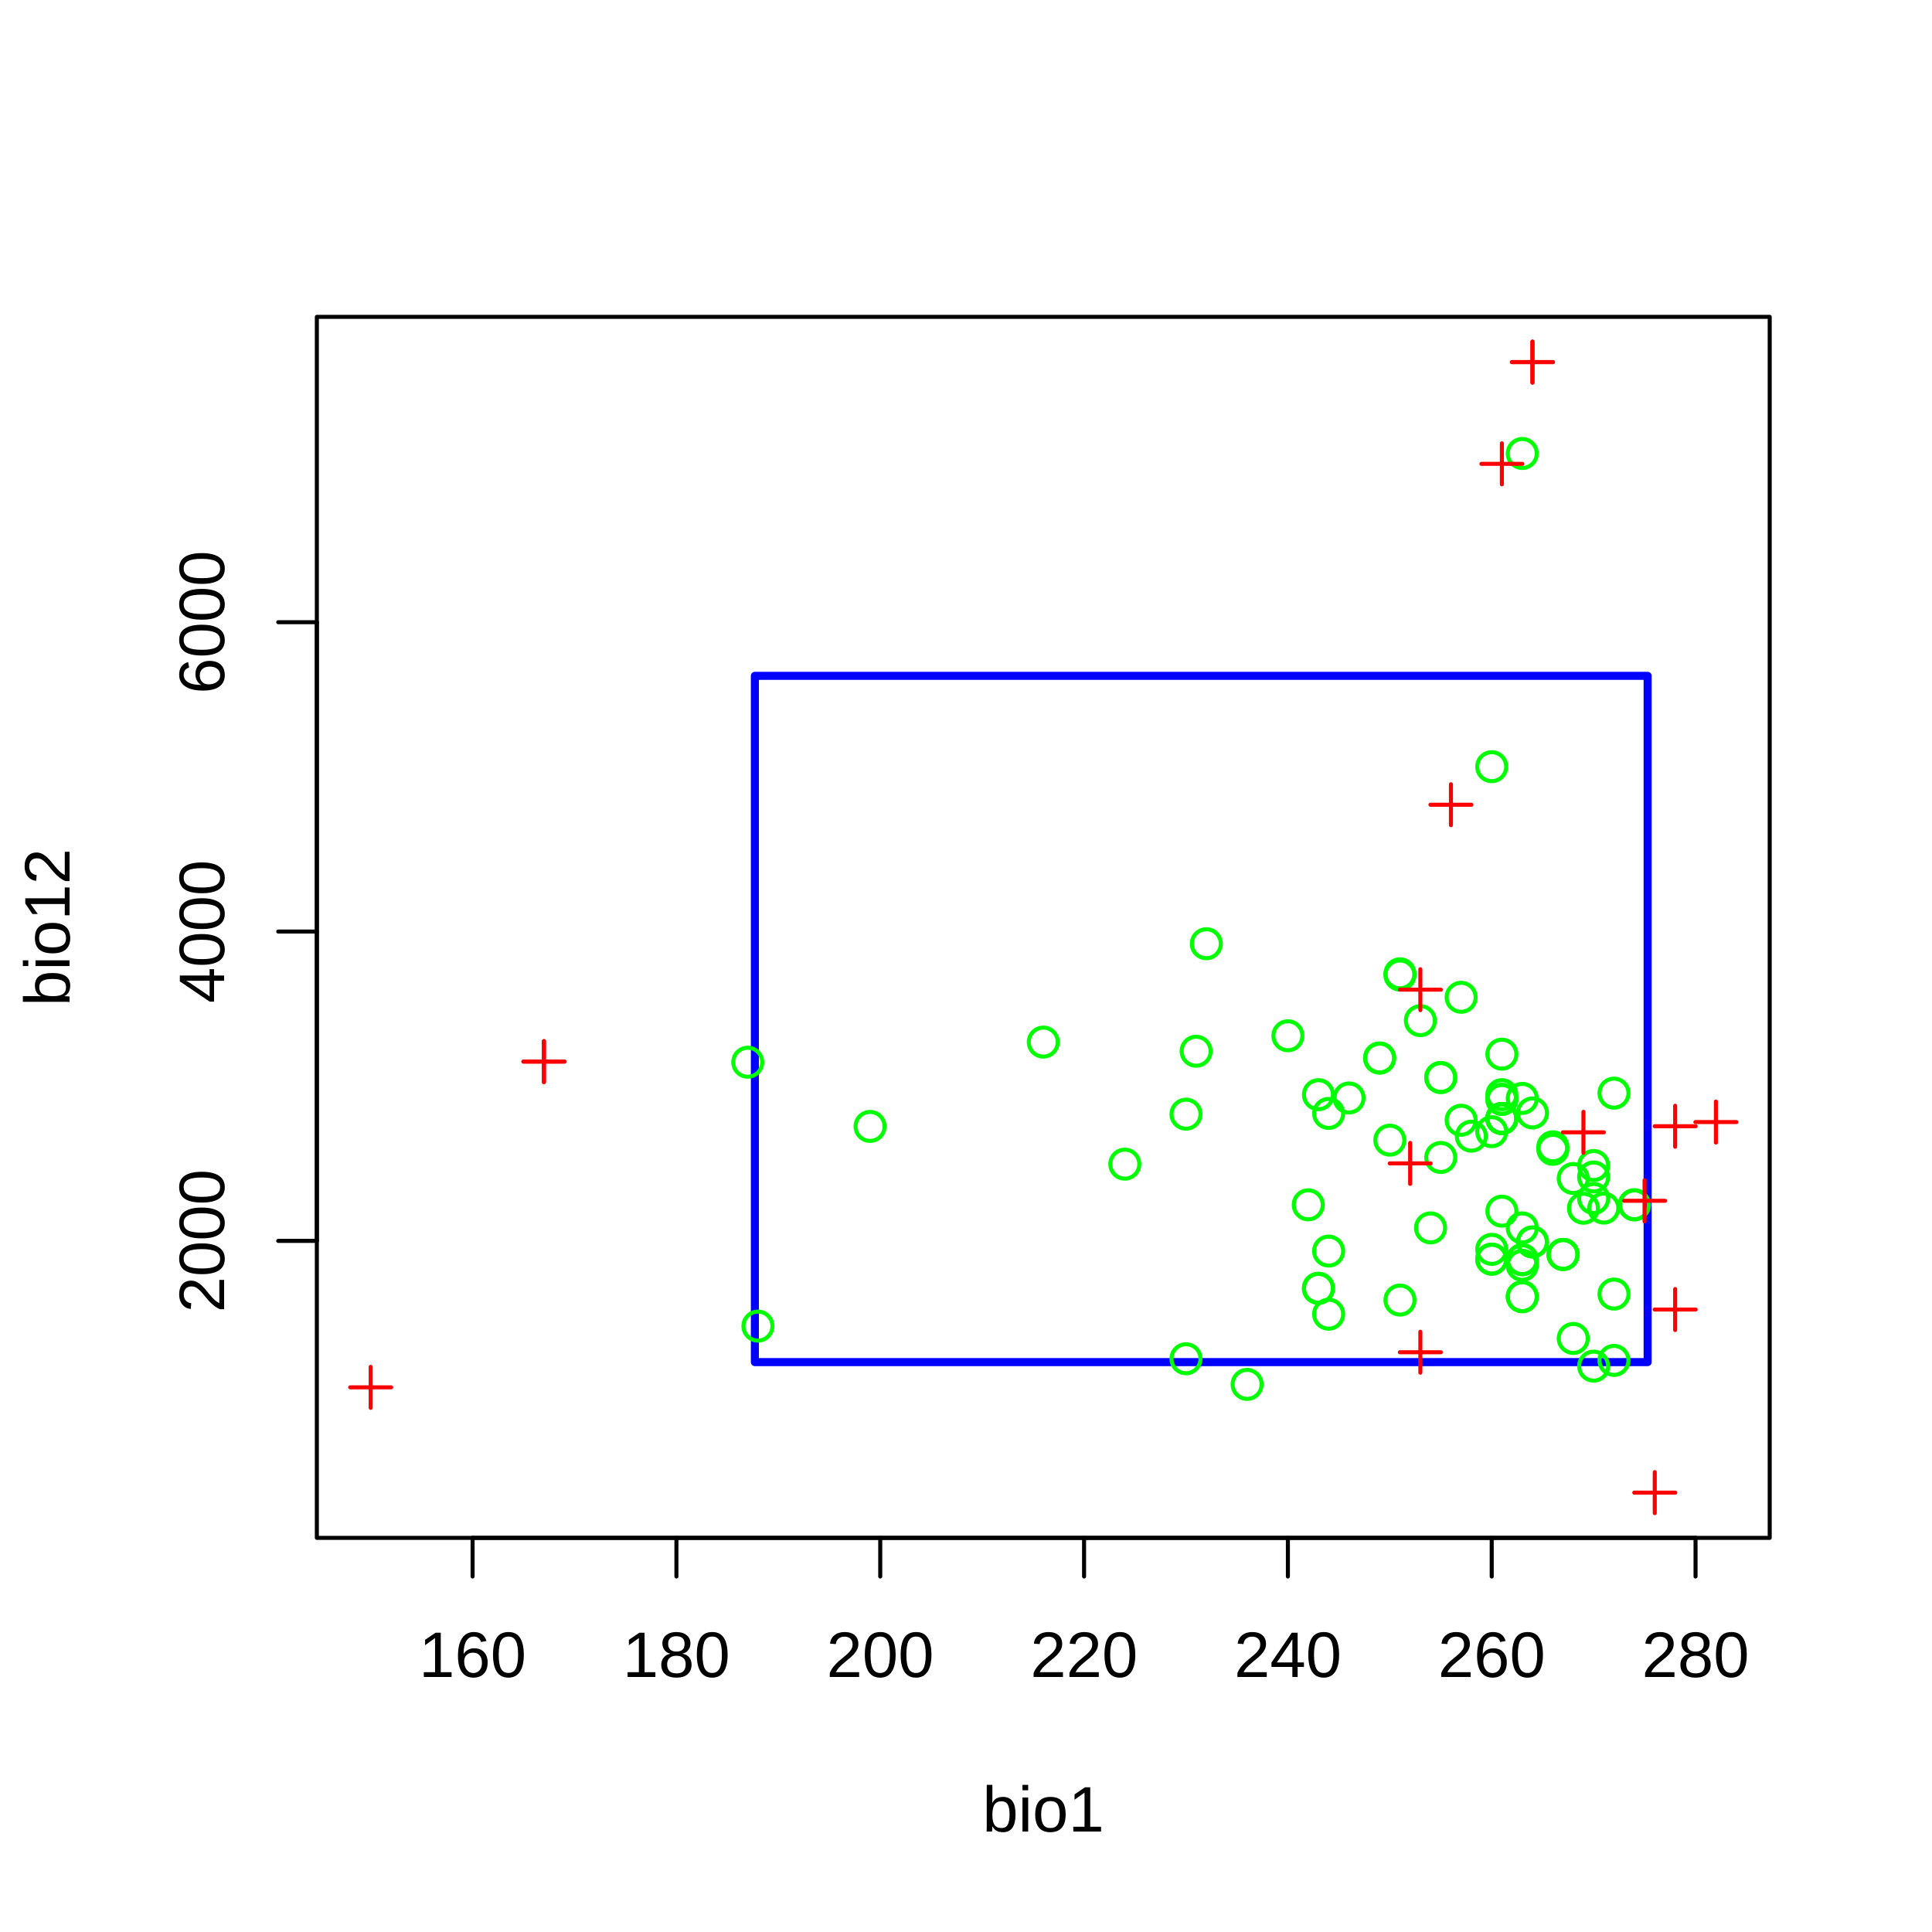
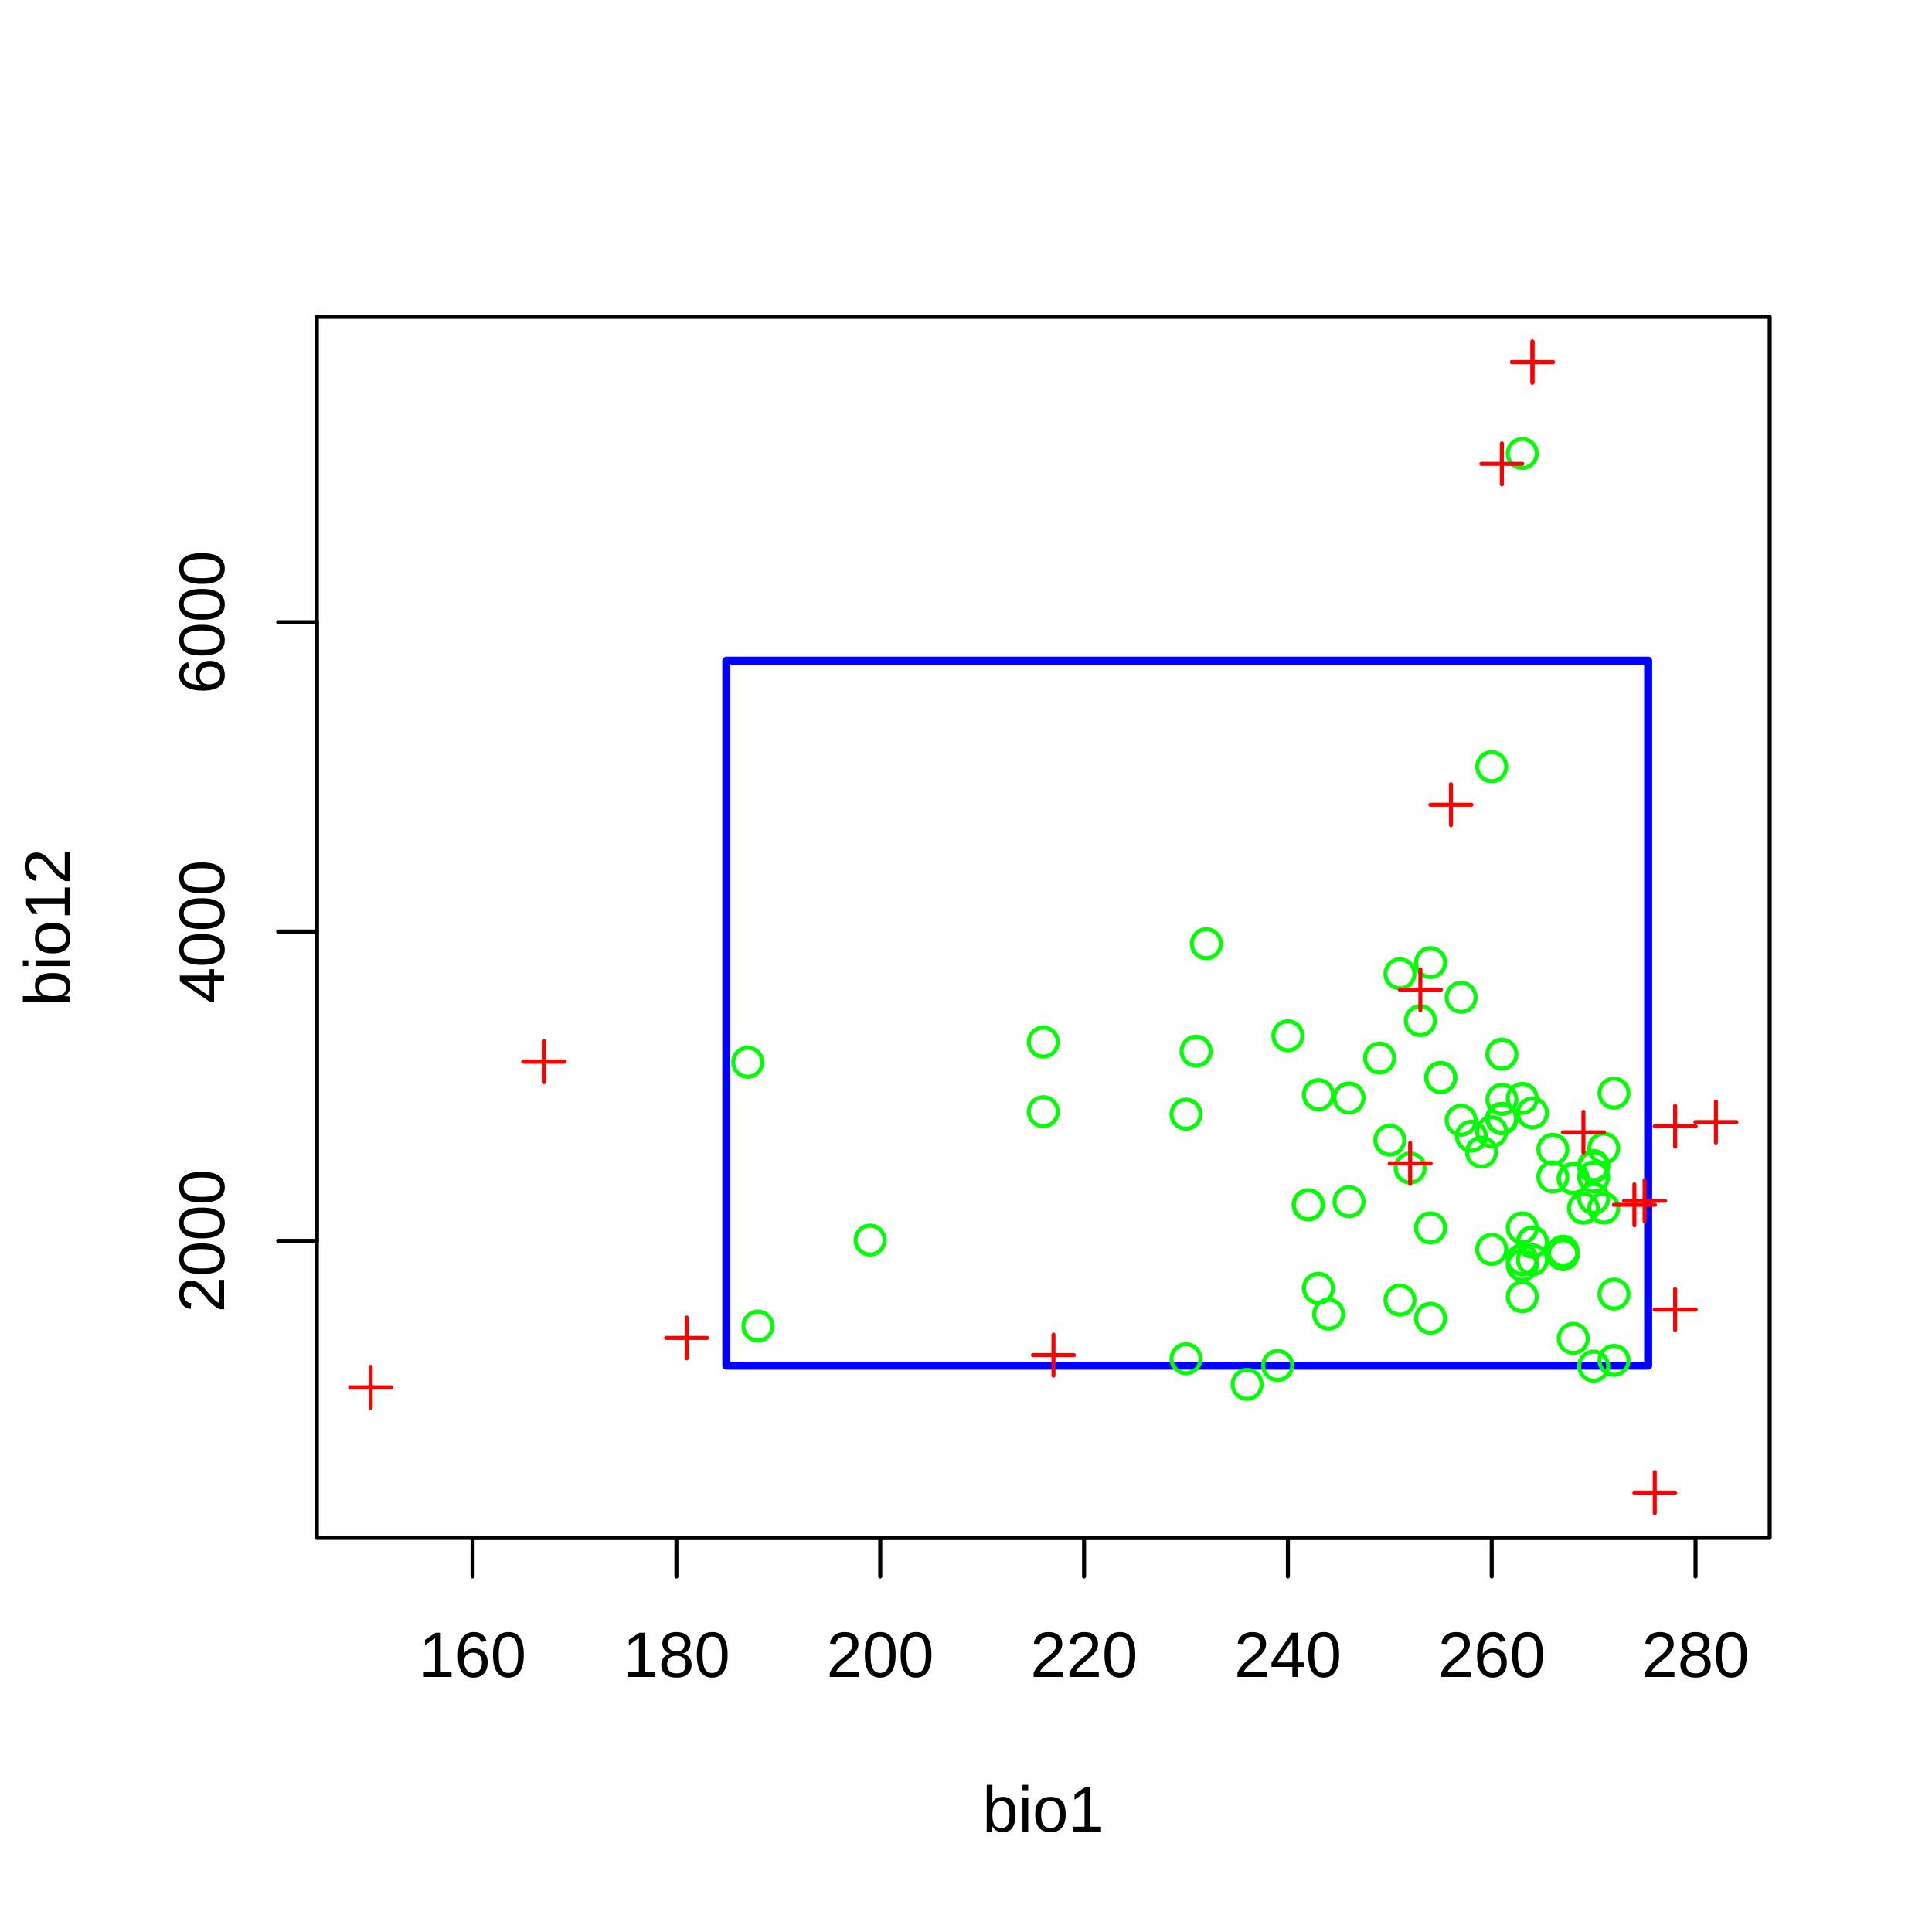
<svg xmlns="http://www.w3.org/2000/svg" class="svglite" width="360.00pt" height="360.00pt" viewBox="0 0 360.00 360.00">
  <defs>
    <style type="text/css">
    .svglite line, .svglite polyline, .svglite polygon, .svglite path, .svglite rect, .svglite circle {
      fill: none;
      stroke: #000000;
      stroke-linecap: round;
      stroke-linejoin: round;
      stroke-miterlimit: 10.00;
    }
    .svglite text {
      white-space: pre;
    }
  </style>
  </defs>
  <rect width="100%" height="100%" style="stroke: none; fill: #FFFFFF;" />
  <defs>
    <clipPath id="cpMC4wMHwzNjAuMDB8MC4wMHwzNjAuMDA=">
      <rect x="0.00" y="0.00" width="360.00" height="360.00" />
    </clipPath>
  </defs>
  <g clip-path="url(#cpMC4wMHwzNjAuMDB8MC4wMHwzNjAuMDA=)">
    <line x1="88.06" y1="286.56" x2="315.94" y2="286.56" style="stroke-width: 0.75;" />
    <line x1="88.06" y1="286.56" x2="88.06" y2="293.76" style="stroke-width: 0.75;" />
    <line x1="126.04" y1="286.56" x2="126.04" y2="293.76" style="stroke-width: 0.75;" />
    <line x1="164.02" y1="286.56" x2="164.02" y2="293.76" style="stroke-width: 0.75;" />
    <line x1="202.00" y1="286.56" x2="202.00" y2="293.76" style="stroke-width: 0.75;" />
    <line x1="239.98" y1="286.56" x2="239.98" y2="293.76" style="stroke-width: 0.75;" />
    <line x1="277.96" y1="286.56" x2="277.96" y2="293.76" style="stroke-width: 0.75;" />
    <line x1="315.94" y1="286.56" x2="315.94" y2="293.76" style="stroke-width: 0.75;" />
    <text x="88.06" y="312.48" text-anchor="middle" style="font-size: 12.00px; font-family: &quot;Arial&quot;;" textLength="20.02px" lengthAdjust="spacingAndGlyphs">160</text>
    <text x="126.04" y="312.48" text-anchor="middle" style="font-size: 12.00px; font-family: &quot;Arial&quot;;" textLength="20.02px" lengthAdjust="spacingAndGlyphs">180</text>
    <text x="164.02" y="312.48" text-anchor="middle" style="font-size: 12.00px; font-family: &quot;Arial&quot;;" textLength="20.02px" lengthAdjust="spacingAndGlyphs">200</text>
    <text x="202.00" y="312.48" text-anchor="middle" style="font-size: 12.00px; font-family: &quot;Arial&quot;;" textLength="20.02px" lengthAdjust="spacingAndGlyphs">220</text>
    <text x="239.98" y="312.48" text-anchor="middle" style="font-size: 12.00px; font-family: &quot;Arial&quot;;" textLength="20.02px" lengthAdjust="spacingAndGlyphs">240</text>
    <text x="277.96" y="312.48" text-anchor="middle" style="font-size: 12.00px; font-family: &quot;Arial&quot;;" textLength="20.02px" lengthAdjust="spacingAndGlyphs">260</text>
    <text x="315.94" y="312.48" text-anchor="middle" style="font-size: 12.00px; font-family: &quot;Arial&quot;;" textLength="20.02px" lengthAdjust="spacingAndGlyphs">280</text>
    <line x1="59.04" y1="231.22" x2="59.04" y2="115.94" style="stroke-width: 0.75;" />
    <line x1="59.04" y1="231.22" x2="51.84" y2="231.22" style="stroke-width: 0.75;" />
    <line x1="59.04" y1="173.58" x2="51.84" y2="173.58" style="stroke-width: 0.75;" />
    <line x1="59.04" y1="115.94" x2="51.84" y2="115.94" style="stroke-width: 0.75;" />
    <text transform="translate(41.76,231.22) rotate(-90)" text-anchor="middle" style="font-size: 12.00px; font-family: &quot;Arial&quot;;" textLength="26.70px" lengthAdjust="spacingAndGlyphs">2000</text>
    <text transform="translate(41.76,173.58) rotate(-90)" text-anchor="middle" style="font-size: 12.00px; font-family: &quot;Arial&quot;;" textLength="26.70px" lengthAdjust="spacingAndGlyphs">4000</text>
    <text transform="translate(41.76,115.94) rotate(-90)" text-anchor="middle" style="font-size: 12.00px; font-family: &quot;Arial&quot;;" textLength="26.70px" lengthAdjust="spacingAndGlyphs">6000</text>
    <polygon points="59.04,286.56 329.76,286.56 329.76,59.04 59.04,59.04 " style="stroke-width: 0.75;" />
    <text x="194.40" y="341.28" text-anchor="middle" style="font-size: 12.00px; font-family: &quot;Arial&quot;;" textLength="22.69px" lengthAdjust="spacingAndGlyphs">bio1</text>
    <text transform="translate(12.96,172.80) rotate(-90)" text-anchor="middle" style="font-size: 12.00px; font-family: &quot;Arial&quot;;" textLength="29.36px" lengthAdjust="spacingAndGlyphs">bio12</text>
  </g>
  <defs>
    <clipPath id="cpNTkuMDR8MzI5Ljc2fDU5LjA0fDI4Ni41Ng==">
      <rect x="59.04" y="59.04" width="270.72" height="227.52" />
    </clipPath>
  </defs>
  <g clip-path="url(#cpNTkuMDR8MzI5Ljc2fDU5LjA0fDI4Ni41Ng==)">
-     <polygon points="140.66,253.81 140.66,125.93 307.01,125.93 307.01,253.81 140.66,253.81 " style="stroke-width: 1.50; stroke: #0000FF;" />
-     <circle cx="283.65" cy="241.62" r="2.70" style="stroke-width: 0.75; stroke: #00FF00;" />
+     <polygon points="135.34,254.48 135.34,123.11 307.11,123.11 307.11,254.48 135.34,254.48 " style="stroke-width: 1.50; stroke: #0000FF;" />
    <circle cx="283.65" cy="241.62" r="2.70" style="stroke-width: 0.75; stroke: #00FF00;" />
    <circle cx="245.67" cy="240.06" r="2.70" style="stroke-width: 0.75; stroke: #00FF00;" />
-     <circle cx="245.67" cy="240.06" r="2.70" style="stroke-width: 0.75; stroke: #00FF00;" />
    <circle cx="298.84" cy="225.11" r="2.70" style="stroke-width: 0.75; stroke: #00FF00;" />
-     <circle cx="304.54" cy="224.50" r="2.70" style="stroke-width: 0.75; stroke: #00FF00;" />
    <circle cx="289.35" cy="214.16" r="2.70" style="stroke-width: 0.75; stroke: #00FF00;" />
-     <circle cx="304.54" cy="224.50" r="2.70" style="stroke-width: 0.75; stroke: #00FF00;" />
-     <circle cx="289.35" cy="213.69" r="2.70" style="stroke-width: 0.75; stroke: #00FF00;" />
+     <circle cx="238.08" cy="254.44" r="2.70" style="stroke-width: 0.75; stroke: #00FF00;" />
    <circle cx="260.86" cy="242.25" r="2.70" style="stroke-width: 0.75; stroke: #00FF00;" />
+     <circle cx="298.84" cy="213.95" r="2.70" style="stroke-width: 0.75; stroke: #00FF00;" />
    <circle cx="295.05" cy="225.14" r="2.70" style="stroke-width: 0.75; stroke: #00FF00;" />
    <circle cx="296.95" cy="223.32" r="2.70" style="stroke-width: 0.75; stroke: #00FF00;" />
    <circle cx="266.56" cy="228.80" r="2.70" style="stroke-width: 0.75; stroke: #00FF00;" />
    <circle cx="283.65" cy="235.77" r="2.70" style="stroke-width: 0.75; stroke: #00FF00;" />
    <circle cx="277.96" cy="232.80" r="2.70" style="stroke-width: 0.75; stroke: #00FF00;" />
    <circle cx="283.65" cy="234.73" r="2.70" style="stroke-width: 0.75; stroke: #00FF00;" />
    <circle cx="283.65" cy="234.73" r="2.70" style="stroke-width: 0.75; stroke: #00FF00;" />
-     <circle cx="277.96" cy="234.62" r="2.70" style="stroke-width: 0.75; stroke: #00FF00;" />
-     <circle cx="277.96" cy="234.62" r="2.70" style="stroke-width: 0.75; stroke: #00FF00;" />
+     <circle cx="296.95" cy="217.41" r="2.70" style="stroke-width: 0.75; stroke: #00FF00;" />
    <circle cx="296.95" cy="217.18" r="2.70" style="stroke-width: 0.75; stroke: #00FF00;" />
    <circle cx="296.95" cy="219.31" r="2.70" style="stroke-width: 0.75; stroke: #00FF00;" />
    <circle cx="274.16" cy="211.71" r="2.70" style="stroke-width: 0.75; stroke: #00FF00;" />
-     <circle cx="279.85" cy="225.68" r="2.70" style="stroke-width: 0.75; stroke: #00FF00;" />
+     <circle cx="194.40" cy="207.15" r="2.70" style="stroke-width: 0.75; stroke: #00FF00;" />
+     <circle cx="162.12" cy="231.07" r="2.70" style="stroke-width: 0.75; stroke: #00FF00;" />
    <circle cx="224.78" cy="175.85" r="2.70" style="stroke-width: 0.75; stroke: #00FF00;" />
    <circle cx="293.15" cy="249.40" r="2.70" style="stroke-width: 0.75; stroke: #00FF00;" />
    <circle cx="247.57" cy="244.88" r="2.70" style="stroke-width: 0.75; stroke: #00FF00;" />
-     <circle cx="260.86" cy="181.68" r="2.70" style="stroke-width: 0.75; stroke: #00FF00;" />
+     <circle cx="266.56" cy="245.65" r="2.70" style="stroke-width: 0.75; stroke: #00FF00;" />
    <circle cx="283.65" cy="84.50" r="2.70" style="stroke-width: 0.75; stroke: #00FF00;" />
-     <circle cx="277.96" cy="210.87" r="2.70" style="stroke-width: 0.75; stroke: #00FF00;" />
    <circle cx="243.77" cy="224.50" r="2.70" style="stroke-width: 0.75; stroke: #00FF00;" />
    <circle cx="300.74" cy="241.13" r="2.70" style="stroke-width: 0.75; stroke: #00FF00;" />
    <circle cx="258.97" cy="212.45" r="2.70" style="stroke-width: 0.75; stroke: #00FF00;" />
    <circle cx="300.74" cy="203.69" r="2.70" style="stroke-width: 0.75; stroke: #00FF00;" />
    <circle cx="139.33" cy="197.93" r="2.70" style="stroke-width: 0.75; stroke: #00FF00;" />
+     <circle cx="251.37" cy="223.92" r="2.70" style="stroke-width: 0.75; stroke: #00FF00;" />
    <circle cx="141.23" cy="247.10" r="2.70" style="stroke-width: 0.75; stroke: #00FF00;" />
-     <circle cx="279.85" cy="203.98" r="2.70" style="stroke-width: 0.75; stroke: #00FF00;" />
    <circle cx="272.26" cy="208.74" r="2.70" style="stroke-width: 0.75; stroke: #00FF00;" />
    <circle cx="300.74" cy="253.49" r="2.70" style="stroke-width: 0.75; stroke: #00FF00;" />
-     <circle cx="209.59" cy="216.92" r="2.70" style="stroke-width: 0.75; stroke: #00FF00;" />
    <circle cx="194.40" cy="194.18" r="2.70" style="stroke-width: 0.75; stroke: #00FF00;" />
    <circle cx="272.26" cy="185.83" r="2.70" style="stroke-width: 0.75; stroke: #00FF00;" />
    <circle cx="260.86" cy="181.45" r="2.70" style="stroke-width: 0.75; stroke: #00FF00;" />
-     <circle cx="247.57" cy="207.47" r="2.70" style="stroke-width: 0.75; stroke: #00FF00;" />
-     <circle cx="247.57" cy="233.12" r="2.70" style="stroke-width: 0.75; stroke: #00FF00;" />
    <circle cx="239.98" cy="193.00" r="2.70" style="stroke-width: 0.75; stroke: #00FF00;" />
    <circle cx="220.99" cy="207.61" r="2.70" style="stroke-width: 0.75; stroke: #00FF00;" />
    <circle cx="277.96" cy="142.86" r="2.70" style="stroke-width: 0.75; stroke: #00FF00;" />
+     <circle cx="262.76" cy="217.64" r="2.70" style="stroke-width: 0.75; stroke: #00FF00;" />
    <circle cx="264.66" cy="190.18" r="2.70" style="stroke-width: 0.75; stroke: #00FF00;" />
+     <circle cx="266.56" cy="179.37" r="2.70" style="stroke-width: 0.75; stroke: #00FF00;" />
    <circle cx="268.46" cy="200.78" r="2.70" style="stroke-width: 0.75; stroke: #00FF00;" />
-     <circle cx="162.12" cy="209.89" r="2.70" style="stroke-width: 0.75; stroke: #00FF00;" />
    <circle cx="222.88" cy="195.88" r="2.70" style="stroke-width: 0.75; stroke: #00FF00;" />
+     <circle cx="276.06" cy="214.67" r="2.70" style="stroke-width: 0.75; stroke: #00FF00;" />
    <circle cx="268.46" cy="200.78" r="2.70" style="stroke-width: 0.75; stroke: #00FF00;" />
    <circle cx="279.85" cy="208.42" r="2.70" style="stroke-width: 0.75; stroke: #00FF00;" />
    <circle cx="279.85" cy="208.42" r="2.70" style="stroke-width: 0.75; stroke: #00FF00;" />
    <circle cx="279.85" cy="208.42" r="2.70" style="stroke-width: 0.75; stroke: #00FF00;" />
-     <circle cx="279.85" cy="208.42" r="2.70" style="stroke-width: 0.75; stroke: #00FF00;" />
+     <circle cx="243.77" cy="224.50" r="2.70" style="stroke-width: 0.75; stroke: #00FF00;" />
    <circle cx="245.67" cy="203.98" r="2.70" style="stroke-width: 0.75; stroke: #00FF00;" />
    <circle cx="285.55" cy="231.42" r="2.70" style="stroke-width: 0.75; stroke: #00FF00;" />
    <circle cx="285.55" cy="231.42" r="2.70" style="stroke-width: 0.75; stroke: #00FF00;" />
    <circle cx="251.37" cy="204.59" r="2.70" style="stroke-width: 0.75; stroke: #00FF00;" />
+     <circle cx="277.96" cy="210.87" r="2.70" style="stroke-width: 0.75; stroke: #00FF00;" />
    <circle cx="291.25" cy="233.75" r="2.70" style="stroke-width: 0.75; stroke: #00FF00;" />
    <circle cx="279.85" cy="208.42" r="2.70" style="stroke-width: 0.75; stroke: #00FF00;" />
-     <circle cx="268.46" cy="215.68" r="2.70" style="stroke-width: 0.75; stroke: #00FF00;" />
    <circle cx="291.25" cy="233.75" r="2.70" style="stroke-width: 0.75; stroke: #00FF00;" />
    <circle cx="291.25" cy="233.75" r="2.70" style="stroke-width: 0.75; stroke: #00FF00;" />
+     <circle cx="289.35" cy="219.31" r="2.70" style="stroke-width: 0.75; stroke: #00FF00;" />
    <circle cx="279.85" cy="196.43" r="2.70" style="stroke-width: 0.75; stroke: #00FF00;" />
    <circle cx="285.55" cy="207.38" r="2.70" style="stroke-width: 0.75; stroke: #00FF00;" />
-     <circle cx="279.85" cy="204.85" r="2.70" style="stroke-width: 0.75; stroke: #00FF00;" />
+     <circle cx="293.15" cy="219.60" r="2.70" style="stroke-width: 0.75; stroke: #00FF00;" />
    <circle cx="279.85" cy="204.85" r="2.70" style="stroke-width: 0.75; stroke: #00FF00;" />
    <circle cx="283.65" cy="204.67" r="2.70" style="stroke-width: 0.75; stroke: #00FF00;" />
    <circle cx="293.15" cy="219.60" r="2.70" style="stroke-width: 0.75; stroke: #00FF00;" />
+     <circle cx="291.25" cy="233.15" r="2.70" style="stroke-width: 0.75; stroke: #00FF00;" />
    <circle cx="283.65" cy="228.80" r="2.70" style="stroke-width: 0.75; stroke: #00FF00;" />
-     <circle cx="257.07" cy="197.15" r="2.70" style="stroke-width: 0.75; stroke: #00FF00;" />
+     <circle cx="285.55" cy="234.76" r="2.70" style="stroke-width: 0.75; stroke: #00FF00;" />
    <circle cx="257.07" cy="197.15" r="2.70" style="stroke-width: 0.75; stroke: #00FF00;" />
    <circle cx="232.38" cy="257.96" r="2.70" style="stroke-width: 0.75; stroke: #00FF00;" />
    <circle cx="296.95" cy="254.56" r="2.70" style="stroke-width: 0.75; stroke: #00FF00;" />
    <circle cx="220.99" cy="253.18" r="2.70" style="stroke-width: 0.75; stroke: #00FF00;" />
    <line x1="260.84" y1="184.41" x2="268.48" y2="184.41" style="stroke-width: 0.75; stroke: #FF0000;" />
    <line x1="264.66" y1="188.23" x2="264.66" y2="180.60" style="stroke-width: 0.75; stroke: #FF0000;" />
    <line x1="258.95" y1="216.78" x2="266.58" y2="216.78" style="stroke-width: 0.75; stroke: #FF0000;" />
    <line x1="262.76" y1="220.60" x2="262.76" y2="212.96" style="stroke-width: 0.75; stroke: #FF0000;" />
    <line x1="302.62" y1="223.75" x2="310.26" y2="223.75" style="stroke-width: 0.75; stroke: #FF0000;" />
    <line x1="306.44" y1="227.57" x2="306.44" y2="219.93" style="stroke-width: 0.75; stroke: #FF0000;" />
+     <line x1="300.72" y1="224.50" x2="308.36" y2="224.50" style="stroke-width: 0.75; stroke: #FF0000;" />
+     <line x1="304.54" y1="228.32" x2="304.54" y2="220.68" style="stroke-width: 0.75; stroke: #FF0000;" />
+     <line x1="124.12" y1="249.31" x2="131.75" y2="249.31" style="stroke-width: 0.75; stroke: #FF0000;" />
+     <line x1="127.94" y1="253.13" x2="127.94" y2="245.50" style="stroke-width: 0.75; stroke: #FF0000;" />
    <line x1="281.73" y1="67.47" x2="289.37" y2="67.47" style="stroke-width: 0.75; stroke: #FF0000;" />
    <line x1="285.55" y1="71.29" x2="285.55" y2="63.65" style="stroke-width: 0.75; stroke: #FF0000;" />
    <line x1="281.73" y1="67.47" x2="289.37" y2="67.47" style="stroke-width: 0.75; stroke: #FF0000;" />
    <line x1="285.55" y1="71.29" x2="285.55" y2="63.65" style="stroke-width: 0.75; stroke: #FF0000;" />
    <line x1="308.32" y1="244.01" x2="315.96" y2="244.01" style="stroke-width: 0.75; stroke: #FF0000;" />
    <line x1="312.14" y1="247.83" x2="312.14" y2="240.19" style="stroke-width: 0.75; stroke: #FF0000;" />
    <line x1="65.25" y1="258.51" x2="72.89" y2="258.51" style="stroke-width: 0.75; stroke: #FF0000;" />
    <line x1="69.07" y1="262.33" x2="69.07" y2="254.69" style="stroke-width: 0.75; stroke: #FF0000;" />
    <line x1="304.52" y1="278.13" x2="312.16" y2="278.13" style="stroke-width: 0.75; stroke: #FF0000;" />
    <line x1="308.34" y1="281.95" x2="308.34" y2="274.31" style="stroke-width: 0.75; stroke: #FF0000;" />
    <line x1="266.54" y1="149.95" x2="274.18" y2="149.95" style="stroke-width: 0.75; stroke: #FF0000;" />
    <line x1="270.36" y1="153.76" x2="270.36" y2="146.13" style="stroke-width: 0.75; stroke: #FF0000;" />
    <line x1="315.91" y1="209.08" x2="323.55" y2="209.08" style="stroke-width: 0.75; stroke: #FF0000;" />
    <line x1="319.73" y1="212.90" x2="319.73" y2="205.26" style="stroke-width: 0.75; stroke: #FF0000;" />
    <line x1="276.04" y1="86.43" x2="283.67" y2="86.43" style="stroke-width: 0.75; stroke: #FF0000;" />
    <line x1="279.85" y1="90.25" x2="279.85" y2="82.61" style="stroke-width: 0.75; stroke: #FF0000;" />
    <line x1="97.53" y1="197.81" x2="105.17" y2="197.81" style="stroke-width: 0.75; stroke: #FF0000;" />
    <line x1="101.35" y1="201.63" x2="101.35" y2="194.00" style="stroke-width: 0.75; stroke: #FF0000;" />
    <line x1="97.53" y1="197.81" x2="105.17" y2="197.81" style="stroke-width: 0.75; stroke: #FF0000;" />
    <line x1="101.35" y1="201.63" x2="101.35" y2="194.00" style="stroke-width: 0.75; stroke: #FF0000;" />
-     <line x1="260.84" y1="251.97" x2="268.48" y2="251.97" style="stroke-width: 0.75; stroke: #FF0000;" />
-     <line x1="264.66" y1="255.78" x2="264.66" y2="248.15" style="stroke-width: 0.75; stroke: #FF0000;" />
+     <line x1="192.48" y1="252.51" x2="200.12" y2="252.51" style="stroke-width: 0.75; stroke: #FF0000;" />
+     <line x1="196.30" y1="256.33" x2="196.30" y2="248.69" style="stroke-width: 0.75; stroke: #FF0000;" />
    <line x1="291.23" y1="210.99" x2="298.86" y2="210.99" style="stroke-width: 0.75; stroke: #FF0000;" />
    <line x1="295.05" y1="214.80" x2="295.05" y2="207.17" style="stroke-width: 0.75; stroke: #FF0000;" />
    <line x1="308.32" y1="209.86" x2="315.96" y2="209.86" style="stroke-width: 0.75; stroke: #FF0000;" />
    <line x1="312.14" y1="213.68" x2="312.14" y2="206.04" style="stroke-width: 0.75; stroke: #FF0000;" />
  </g>
</svg>
